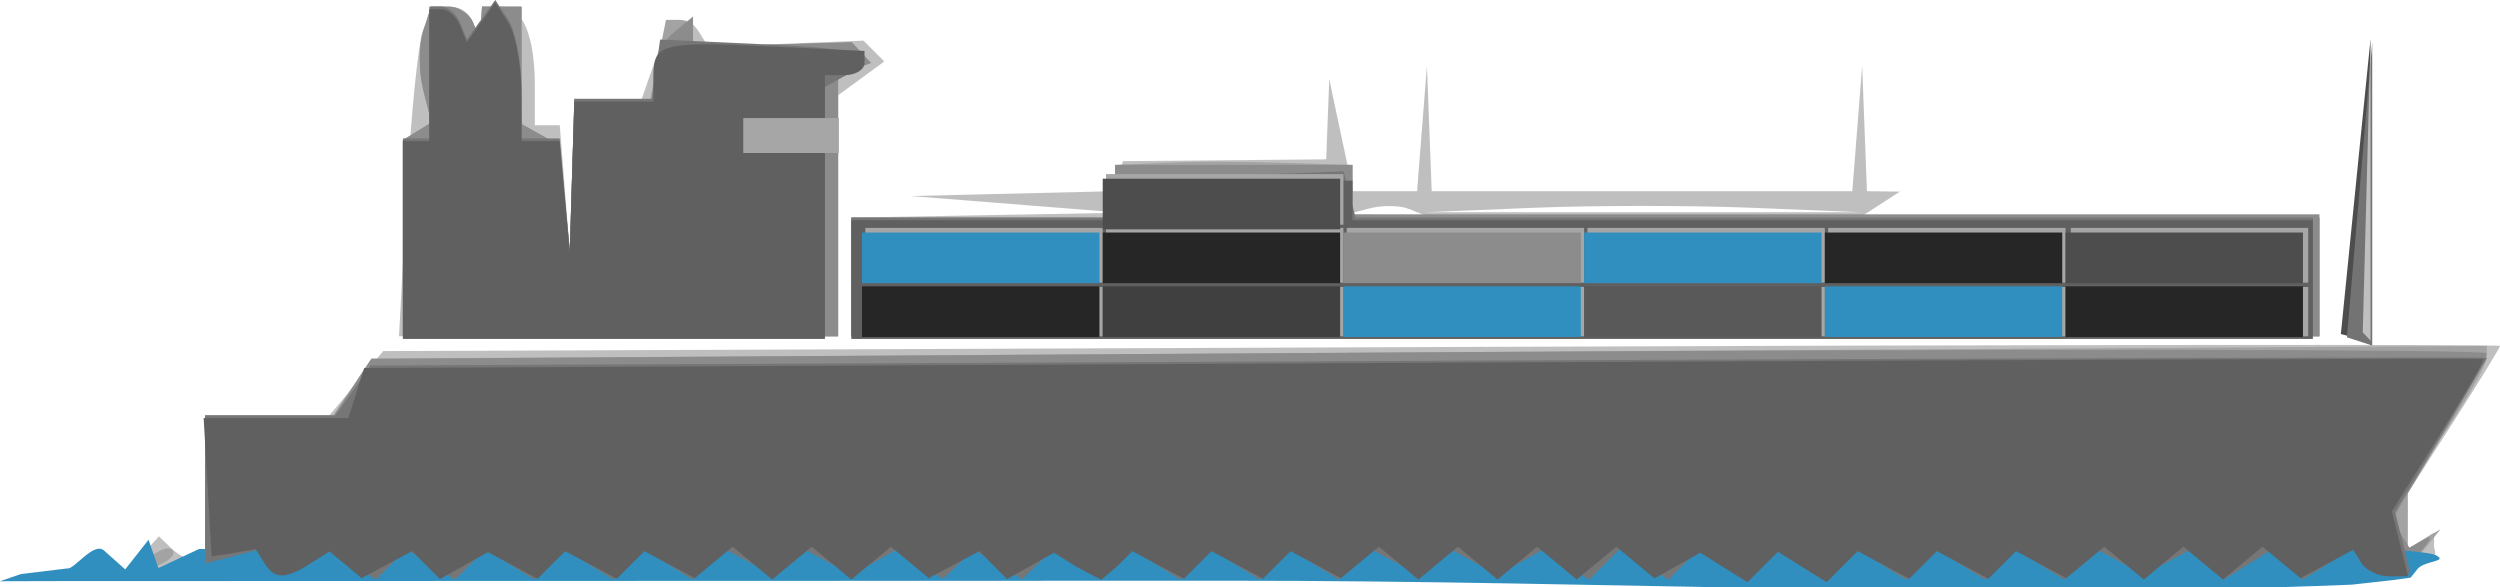
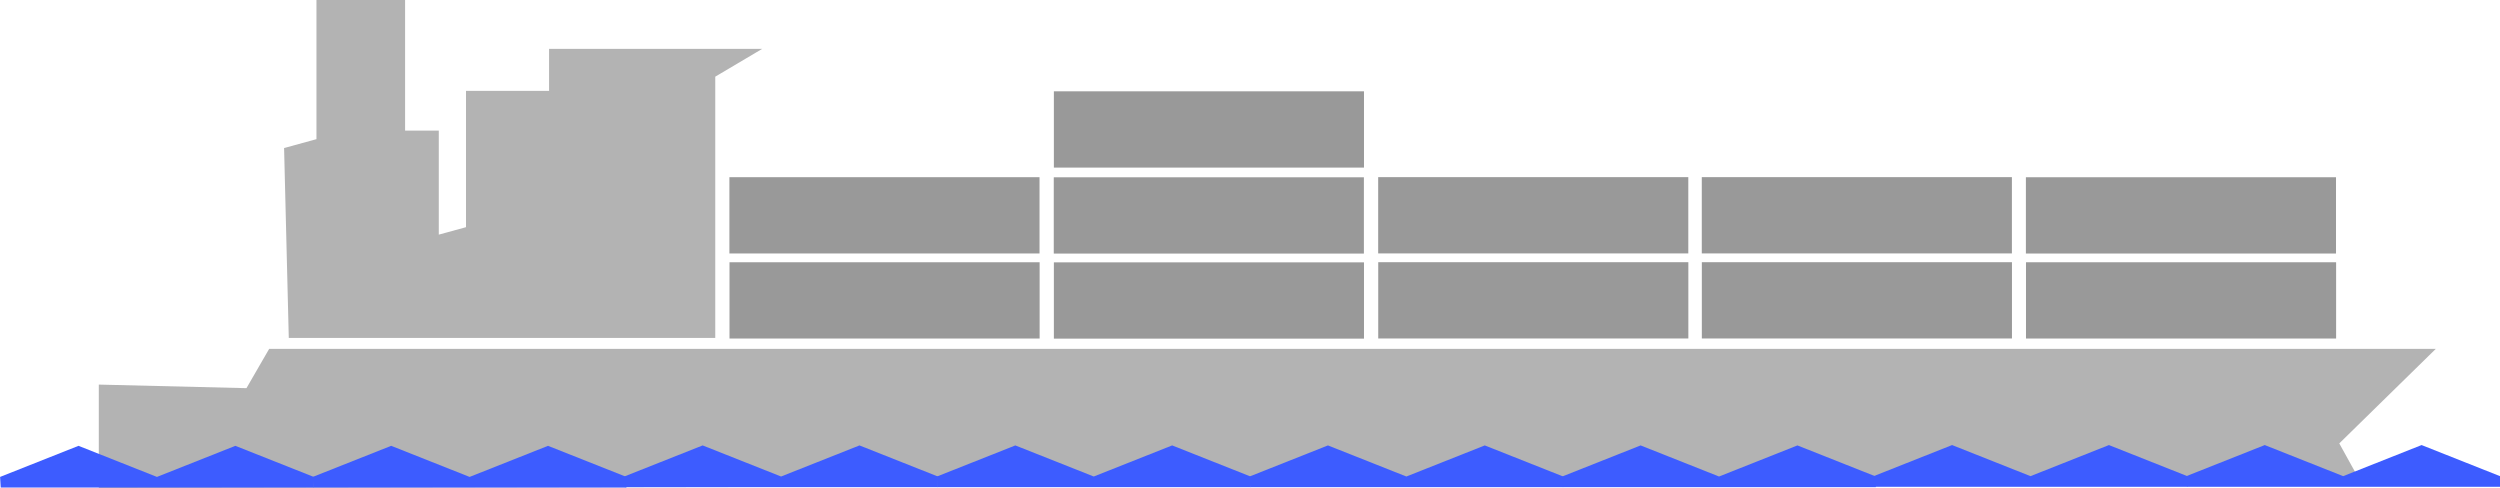
- <svg xmlns="http://www.w3.org/2000/svg" width="189.55" height="44.493" version="1.1" viewBox="0 0 189.55 44.493">
-   <g transform="translate(-75.301 -76.633)">
-     <g transform="translate(-30.15 -3.6669)">
-       <path d="m116.41 122.17 1.093-1.206 0.95 0.916c0.522 0.504 1.31 0.916 1.75 0.916h0.8v-11h9.425l4.075-4.877 80.25-0.312c44.138-0.171 80.25-0.208 80.25-0.081-2e-5 0.127-1.575 2.693-3.5 5.702l-3.5 5.471v4.214l2-1.236v1.059c0 1.463 6.486 1.353-88.593 1.502l-86.093 0.136zm19.869-27.123c0.317-5.912 0.882-11.537 1.257-12.5 0.789-2.027 3.068-2.326 3.805-0.5l0.504 1.25 0.079-1.25 0.079-1.25h1.393c1.683 0 2.607 2.155 2.607 6.082v2.918h1.89l0.749 9.5 0.36-11.5h5.104l1.046-3c1.075-3.083 2.253-3.775 3.365-1.976l0.633 1.024 11.768-0.465 1.581 1.581-3.497 2.557v18.28h-33.3zm33.724 6.25v-4.5l20.5-0.367-16-1.266 15.333-0.367 0.76-2.279 15.407-0.137 0.116-3.042 0.116-3.042 0.423 2c0.233 1.1 0.639 3.013 0.903 4.25l0.48 2.25h4.852l0.749-9.5 0.36 9.5h31.89l0.749-9.5 0.36 9.5 2.5 0.031-3 1.939 12.25 0.015 22.564 0.015v9h-111.31zm42.269-5.156c-0.677-0.274-2.027-0.291-3-0.037l-1.769 0.461 6 0.074zm25.981-0.088c-4.537-0.185-11.962-0.185-16.5 0l-8.25 0.337h33z" fill="#bfbfbf" />
-       <path d="m116.73 122.68c0.678-0.683 1.485-0.991 1.793-0.683s-0.247 0.867-1.233 1.243l-1.793 0.683zm4.267-5.084v-5.792h9.756l2.865-4.315 160.38-0.963-4e-3 0.889c-3e-3 0.489-1.351 2.914-2.996 5.389l-2.991 4.5-4e-3 2.309-4e-3 2.309 2.5-1.502-2.505 3.095-45.495-0.23-2.362-1.514-1.037 1.677-39.602-0.145-2.362-1.533-1.1 1.78-4.269-0.134c-2.348-0.074-4.801-0.474-5.45-0.89l-1.181-0.756-1.085 1.755-33.887-0.223-0.741-0.741-0.741-0.741-2.846 2.362-1.79-1.118-1.79-1.118-2.307 2.307-3.857-2.409-1.082 1.75-14.011-0.208zm15-19.233v-7.441l2.162-1.336-0.621-2.476c-0.342-1.362-0.348-3.338-0.014-4.391l0.608-1.915h1.349c0.742 0 1.576 0.562 1.854 1.25l0.504 1.25 0.079-1.25 0.079-1.25h3v8.901l2.851 1.599 0.406 4 0.406 4 0.168-5.75 0.168-5.75h5.75l1.2-6h1.025c0.564 0 1.025 0.464 1.025 1.03v1.03l12.033-0.361 1.467 1.574-2.5 0.893v19.833h-33zm34 2.941v-4.5h20v-4l3.25-0.142c3.317-0.145 5.745-0.137 11.5 0.042l3.25 0.101v4h73.314v9h-111.31z" fill="#a3a3a3" />
-       <path d="m121.68 123.15c-0.376-0.376-0.683-3.083-0.683-6.017v-5.333h9.756l1.427-2.149 1.427-2.149 80.195-0.493c44.107-0.271 80.195-0.236 80.195 0.077s-1.615 3.281-3.588 6.594l-3.588 6.024 1.315 2.128 1.181-0.657c0.649-0.361 0.386 0.185-0.585 1.214l-1.766 1.871-3.711-2.318-2.307 2.307-3.857-2.409-0.517 0.837-0.517 0.837h-16.117l-0.517-0.837-0.517-0.837-3.857 2.409-2.307-2.307-3.693 2.307-2.307-2.307-3.693 2.307-2.307-2.307-3.693 2.307-2.307-2.307-1.79 1.118-1.79 1.118-2.846-2.362-0.739 0.739c-0.406 0.406-4.304 0.807-8.662 0.889l-7.923 0.15-0.542-0.878-0.542-0.878-3.857 2.409-2.307-2.307-3.693 2.307-2.307-2.307-3.693 2.307-2.307-2.307-1.79 1.118-1.79 1.118-2.81-2.332-2.402 2.402-3.693-2.307-2.307 2.307-3.857-2.409-1.111 1.797-4.916-0.178c-2.704-0.098-5.223-0.485-5.599-0.86l-0.683-0.683-3.735 2.332-2.307-2.307-3.693 2.307-2.307-2.307-3.693 2.307-2.307-2.307-1.79 1.118-1.79 1.118-2.81-2.332-2.402 2.402-3.693-2.307-2.307 2.307-3.693-2.307-1.89 1.89zm14.317-24.791v-7.441l2.162-1.336-0.621-2.476c-0.342-1.362-0.348-3.338-0.014-4.391l0.608-1.915h1.349c0.742 0 1.576 0.562 1.854 1.25l0.504 1.25 0.079-1.25 0.079-1.25h3v8.901l2.851 1.599 0.406 4 0.406 4 0.168-5.75 0.168-5.75h6v-1.878c0-1.033 0.675-2.438 1.5-3.122l1.5-1.245v2.306l12.033-0.361 1.467 1.574-2.5 0.893v19.833h-33zm34 2.941v-4.5h20v-4h18v3.75h73.314v9.25h-111.31z" fill="#8c8c8c" />
-       <path d="m105.45 124.37 1.587-0.547 3.518-0.426c0.537 0.106 2.05-2.142 2.837-1.309l1.552 1.383 1.768-2.244 0.751 2.142 3.076-1.442h4.844l4.189-1.024 82.489-0.065c45.369-0.036 76.507 0.725 78.079 1.554 0.944 0.498-0.704 0.391-1.347 0.995l-0.562 0.707-1.25 0.178-3.225 0.357c-29.339 1.196-55.464-0.309-85.409-0.3l-88.495 0.029z" fill="#308fbf" stroke-width=".465" />
-       <path d="m125.56 122.89-0.56-0.906-3.998 1.046v-11.233h9.887l2.652-3.786 80.231-0.357c44.127-0.196 80.231-0.299 80.231-0.228-2e-5 0.071-1.566 2.729-3.48 5.907l-3.48 5.778 0.588 2.343 0.588 2.343h-1.549c-0.852 0-1.822-0.441-2.155-0.98l-0.605-0.98-3.857 2.409-2.307-2.307-3.693 2.307-2.356-2.356-3.694 1.977-3.694-1.977-2.356 2.356-3.693-2.307-2.307 2.307-3.693-2.307-2.307 2.307-3.693-2.307-2.307 2.307-3.693-2.307-2.307 2.307-3.693-2.307-2.307 2.307-3.693-2.307-2.307 2.307-3.581-2.236-3.343 1.871-3.72-1.991-2.092 2.092-3.908-2.092-2.356 2.356-3.693-2.307-2.307 2.307-3.693-2.307-2.307 2.307-3.693-2.307-2.307 2.307-3.693-2.307-1.153 1.153-1.153 1.122-1.847-1.122-1.847-1.153-1.153 1.153-1.153 1.091-1.79-1.056-1.79-1.118-3.343 1.871-3.72-1.991-2.092 2.092-3.908-2.092-2.356 2.356-3.693-2.307-2.307 2.307-3.693-2.307-2.307 2.307-3.693-2.307-2.307 2.307-3.693-2.307-2.307 2.307-3.629-2.266-1.411 0.893c-1.805 1.143-2.654 1.147-3.353 0.017zm10.442-24.594v-7.5h2v-10h0.917c0.504 0 1.145 0.562 1.424 1.25l0.507 1.25 2.152-3 0.985 1.5c0.542 0.825 0.992 3.188 1 5.25l0.015 3.75h2.885l0.383 4.25 0.383 4.25 0.175-5.75 0.175-5.75h5.861l0.639-4.497 7.5 0.344c8.166 0.374 9.399 0.791 6.742 2.278l-1.742 0.975v18.901h-32zm34 3v-4.5h20v-2.853l17.323-0.647 0.455 1.75 0.455 1.75h72.581v9h-110.81z" fill="#767676" />
-       <path d="m125.48 122.97-0.634-1.026-3.349 0.553-0.605-10.5h10.97l1.205-3.795 80.215-0.396c44.118-0.218 80.319-0.348 80.445-0.289 0.126 0.059-1.381 2.682-3.349 5.829l-3.579 5.722 0.618 2.464 0.618 2.464h-1.46c-0.803 0-1.739-0.451-2.08-1.003l-0.62-1.003-4.006 2.144-2.872-2.384-3 2.49-3-2.49-3 2.49-3-2.49-2.872 2.384-3.821-2.045-2.092 2.092-3.908-2.092-2.092 2.092-3.908-2.092-2.356 2.356-3.693-2.307-2.307 2.307-3.581-2.236-3.474 1.944-1.448-1.201-1.448-1.201-3 2.49-3-2.49-3 2.49-3-2.49-3 2.49-3-2.49-2.872 2.384-3.821-2.045-2.092 2.092-3.908-2.092-2.092 2.092-3.908-2.092-1.178 1.178-1.178 0.991-1.79-0.931-1.79-1.118-3.562 1.994-2.114-2.114-3.821 2.045-2.872-2.384-3 2.49-3-2.49-3 2.49-3-2.49-2.872 2.384-3.821-2.045-2.092 2.092-3.908-2.092-2.092 2.092-3.766-2.016-1.821 1.019-1.821 1.019-2.114-2.114-3.821 2.045-1.22-1.012-1.22-1.012-1.466 0.927c-1.905 1.205-2.706 1.189-3.483-0.068zm10.516-24.473v-7.5h2v-10h0.917c0.504 0 1.145 0.562 1.424 1.25l0.507 1.25 2.152-3 0.985 1.5c0.542 0.825 0.992 3.188 1 5.25l0.015 3.75h2.885l0.383 4.25 0.383 4.25 0.175-5.75 0.175-5.75h6v-1.917c0-2.49 0.625-2.646 8.978-2.251l7.022 0.332v0.918c0 0.505-0.675 0.918-1.5 0.918h-1.5v20h-32zm34 3v-4.5h20v-3h18v3h72.814v9h-110.81z" fill="#606060" />
+ <svg xmlns="http://www.w3.org/2000/svg" width="185.066" height="36.122" viewBox="0 0 48.965 9.557" version="1.1" id="svg331">
+   <defs id="defs328" />
+   <g id="layer2" transform="translate(-139.4399,-159.7946)">
+     <path style="fill:#b3b3b3;stroke:#000000;stroke-width:0" d="m 144.712,166.627 h 42.436 l -1.891,1.852 0.445,0.804 -44.327,0.07 v -2.026 l 2.892,0.07 z" id="path750" />
+     <path style="fill:#b3b3b3;stroke:#000000;stroke-width:0" d="m 145.096,166.413 h 8.353 v -5.117 l 0.92,-0.545 h -4.175 v 0.823 h -1.627 v 2.67 l -0.533,0.146 v -2.037 h -0.66 v -2.558 h -1.736 v 2.725 l -0.634,0.174 z" id="path1468" />
+     <g id="g2550" transform="matrix(0.9382445,0,0,1,7.162497,-0.03455118)" style="fill:#3d5cff;fill-opacity:1">
+       <path style="fill:#3d5cff;fill-opacity:1;stroke:#000000;stroke-width:0" d="m 140.999,169.378 h 6.535 v -0.208 l -1.637,-0.609 -1.637,0.609 -1.637,-0.609 -1.637,0.609 z" id="path2405" />
+       <path style="fill:#3d5cff;fill-opacity:1;stroke:#000000;stroke-width:0" d="m 147.526,169.378 h 6.535 v -0.208 l -1.637,-0.609 -1.637,0.609 -1.637,-0.609 -1.637,0.609 z" id="path2405-3" />
+       <path style="fill:#3d5cff;fill-opacity:1;stroke:#000000;stroke-width:0" d="m 154.028,169.37 h 6.535 v -0.208 l -1.637,-0.609 -1.637,0.609 -1.637,-0.609 -1.637,0.609 z" id="path2405-5" />
+       <path style="fill:#3d5cff;fill-opacity:1;stroke:#000000;stroke-width:0" d="m 160.555,169.37 h 6.535 v -0.208 l -1.637,-0.609 -1.637,0.609 -1.637,-0.609 -1.637,0.609 z" id="path2405-3-3" />
+       <path style="fill:#3d5cff;fill-opacity:1;stroke:#000000;stroke-width:0" d="m 167.081,169.37 h 6.535 v -0.208 l -1.637,-0.609 -1.637,0.609 -1.637,-0.609 -1.637,0.609 z" id="path2405-7" />
+       <path style="fill:#3d5cff;fill-opacity:1;stroke:#000000;stroke-width:0" d="m 173.608,169.37 h 6.535 v -0.208 l -1.637,-0.609 -1.637,0.609 -1.637,-0.609 -1.637,0.609 z" id="path2405-3-7" />
+       <path style="fill:#3d5cff;fill-opacity:1;stroke:#000000;stroke-width:0" d="m 180.11,169.363 h 6.535 v -0.208 l -1.637,-0.609 -1.637,0.609 -1.637,-0.609 -1.637,0.609 z" id="path2405-5-1" />
+       <path style="fill:#3d5cff;fill-opacity:1;stroke:#000000;stroke-width:0" d="m 186.637,169.363 h 6.535 v -0.208 l -1.637,-0.609 -1.637,0.609 -1.637,-0.609 -1.637,0.609 z" id="path2405-3-3-9" />
    </g>
-     <g transform="translate(-.74999 -.75)" fill="#a6a6a6">
-       <rect x="159.91" y="90.583" width="18" height="3.84" stroke-width="1.008" />
-       <rect x="159.91" y="94.663" width="18" height="4.15" stroke-width="1.048" />
-       <rect x="159.91" y="99.143" width="18" height="3.74" stroke-width=".995" />
-       <rect x="141.66" y="94.663" width="18" height="4.15" stroke-width="1.048" />
-       <rect x="141.66" y="99.143" width="18" height="3.74" stroke-width=".995" />
-       <rect x="196.41" y="94.663" width="18" height="4.15" stroke-width="1.048" />
-       <rect x="196.41" y="99.143" width="18" height="3.74" stroke-width=".995" />
-       <rect x="214.66" y="94.663" width="18" height="4.15" stroke-width="1.048" />
-       <rect x="214.66" y="99.143" width="18" height="3.74" stroke-width=".995" />
-       <rect x="233.06" y="94.663" width="18" height="4.15" stroke-width="1.048" />
-       <rect x="233.06" y="99.143" width="18" height="3.74" stroke-width=".995" />
-       <rect x="178.16" y="94.663" width="18" height="4.15" stroke-width="1.048" />
-       <rect x="178.16" y="99.143" width="18" height="3.74" stroke-width=".995" />
-     </g>
-     <g transform="translate(-1.25 -.5)" stroke-width="1.008">
-       <rect x="160.16" y="90.683" width="18" height="3.84" fill="#4d4d4d" />
-       <rect x="160.16" y="94.763" width="18" height="3.84" fill="#262626" />
-       <rect x="160.16" y="98.843" width="18" height="3.84" fill="#404040" />
-       <rect x="141.91" y="94.763" width="18" height="3.84" fill="#308fbf" />
-       <rect x="141.91" y="98.843" width="18" height="3.84" fill="#262626" />
-       <rect x="196.66" y="94.763" width="18" height="3.84" fill="#308fbf" />
-       <rect x="196.66" y="98.843" width="18" height="3.84" fill="#595959" />
-       <rect x="214.91" y="94.763" width="18" height="3.84" fill="#262626" />
-       <rect x="214.91" y="98.843" width="18" height="3.84" fill="#308fbf" />
-       <rect x="233.16" y="94.763" width="18" height="3.84" fill="#4d4d4d" />
-       <rect x="233.16" y="98.843" width="18" height="3.84" fill="#262626" />
-       <rect x="178.41" y="94.763" width="18" height="3.84" fill="#8c8c8c" />
-       <rect x="178.41" y="98.843" width="18" height="3.84" fill="#308fbf" />
-     </g>
-     <g transform="translate(85.164 76.833)">
-       <path d="m167.62 25.125 2.251-22.375v23" fill="#4d4d4d" stroke-width=".926" />
-       <path d="M 168.082,25.375 170,3 v 23" fill="#737373" stroke-width=".855" />
-       <path d="m169.28 25 0.595-22.375v23" fill="#bfbfbf" stroke-width=".476" />
-       <rect x="46.492" y="8.75" width="7.248" height="2.652" fill="#a6a6a6" />
-     </g>
+     <rect style="fill:#999999;stroke:#000000;stroke-width:0" id="rect2671" width="6.074" height="1.494" x="153.728" y="164.931" />
+     <rect style="fill:#999999;stroke:#000000;stroke-width:0" id="rect2671-2" width="6.074" height="1.494" x="160.081" y="164.933" />
+     <rect style="fill:#999999;stroke:#000000;stroke-width:0" id="rect2671-2-8" width="6.074" height="1.494" x="166.434" y="164.93" />
+     <rect style="fill:#999999;stroke:#000000;stroke-width:0" id="rect2671-2-8-0" width="6.074" height="1.494" x="172.772" y="164.93" />
+     <rect style="fill:#999999;stroke:#000000;stroke-width:0" id="rect2671-2-8-0-0" width="6.074" height="1.494" x="179.121" y="164.931" />
+     <rect style="fill:#999999;stroke:#000000;stroke-width:0" id="rect2671-9" width="6.074" height="1.494" x="153.726" y="163.265" />
+     <rect style="fill:#999999;stroke:#000000;stroke-width:0" id="rect2671-2-84" width="6.074" height="1.494" x="160.079" y="163.267" />
+     <rect style="fill:#999999;stroke:#000000;stroke-width:0" id="rect2671-2-84-7" width="6.074" height="1.494" x="160.081" y="161.583" />
+     <rect style="fill:#999999;stroke:#000000;stroke-width:0" id="rect2671-2-8-8" width="6.074" height="1.494" x="166.433" y="163.264" />
+     <rect style="fill:#999999;stroke:#000000;stroke-width:0" id="rect2671-2-8-0-7" width="6.074" height="1.494" x="172.771" y="163.264" />
+     <rect style="fill:#999999;stroke:#000000;stroke-width:0" id="rect2671-2-8-0-0-8" width="6.074" height="1.494" x="179.119" y="163.266" />
  </g>
</svg>
